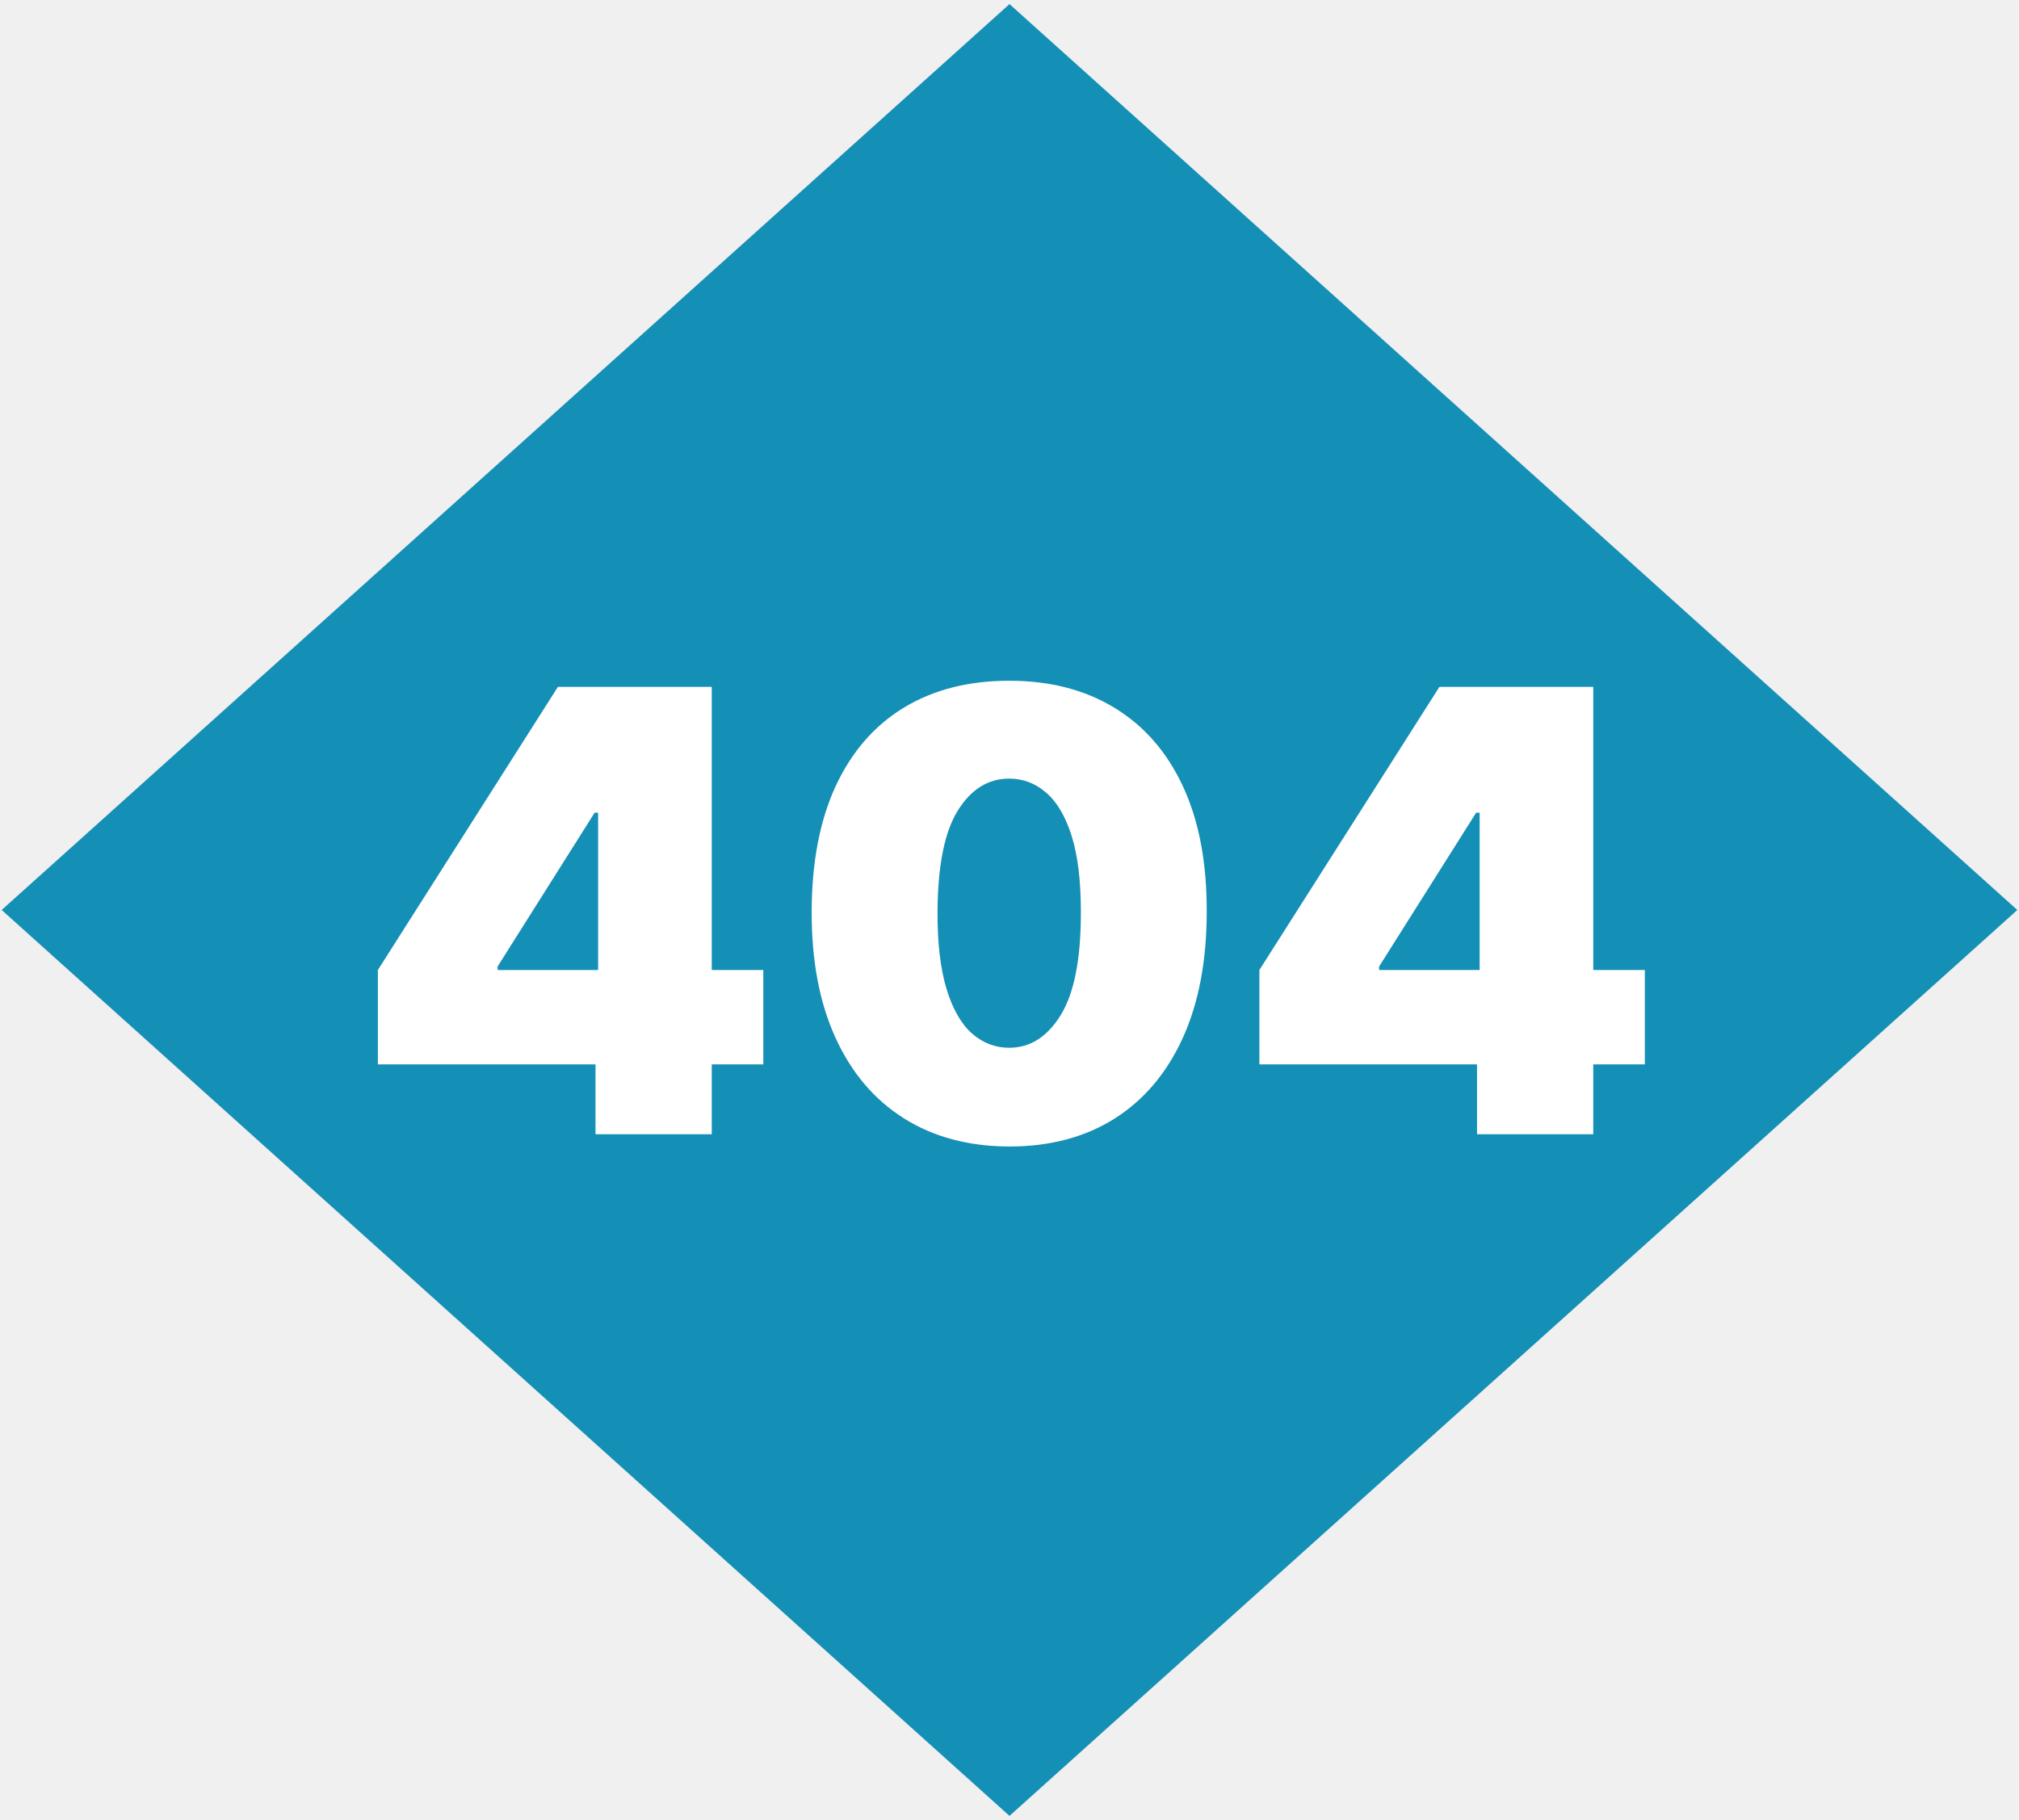
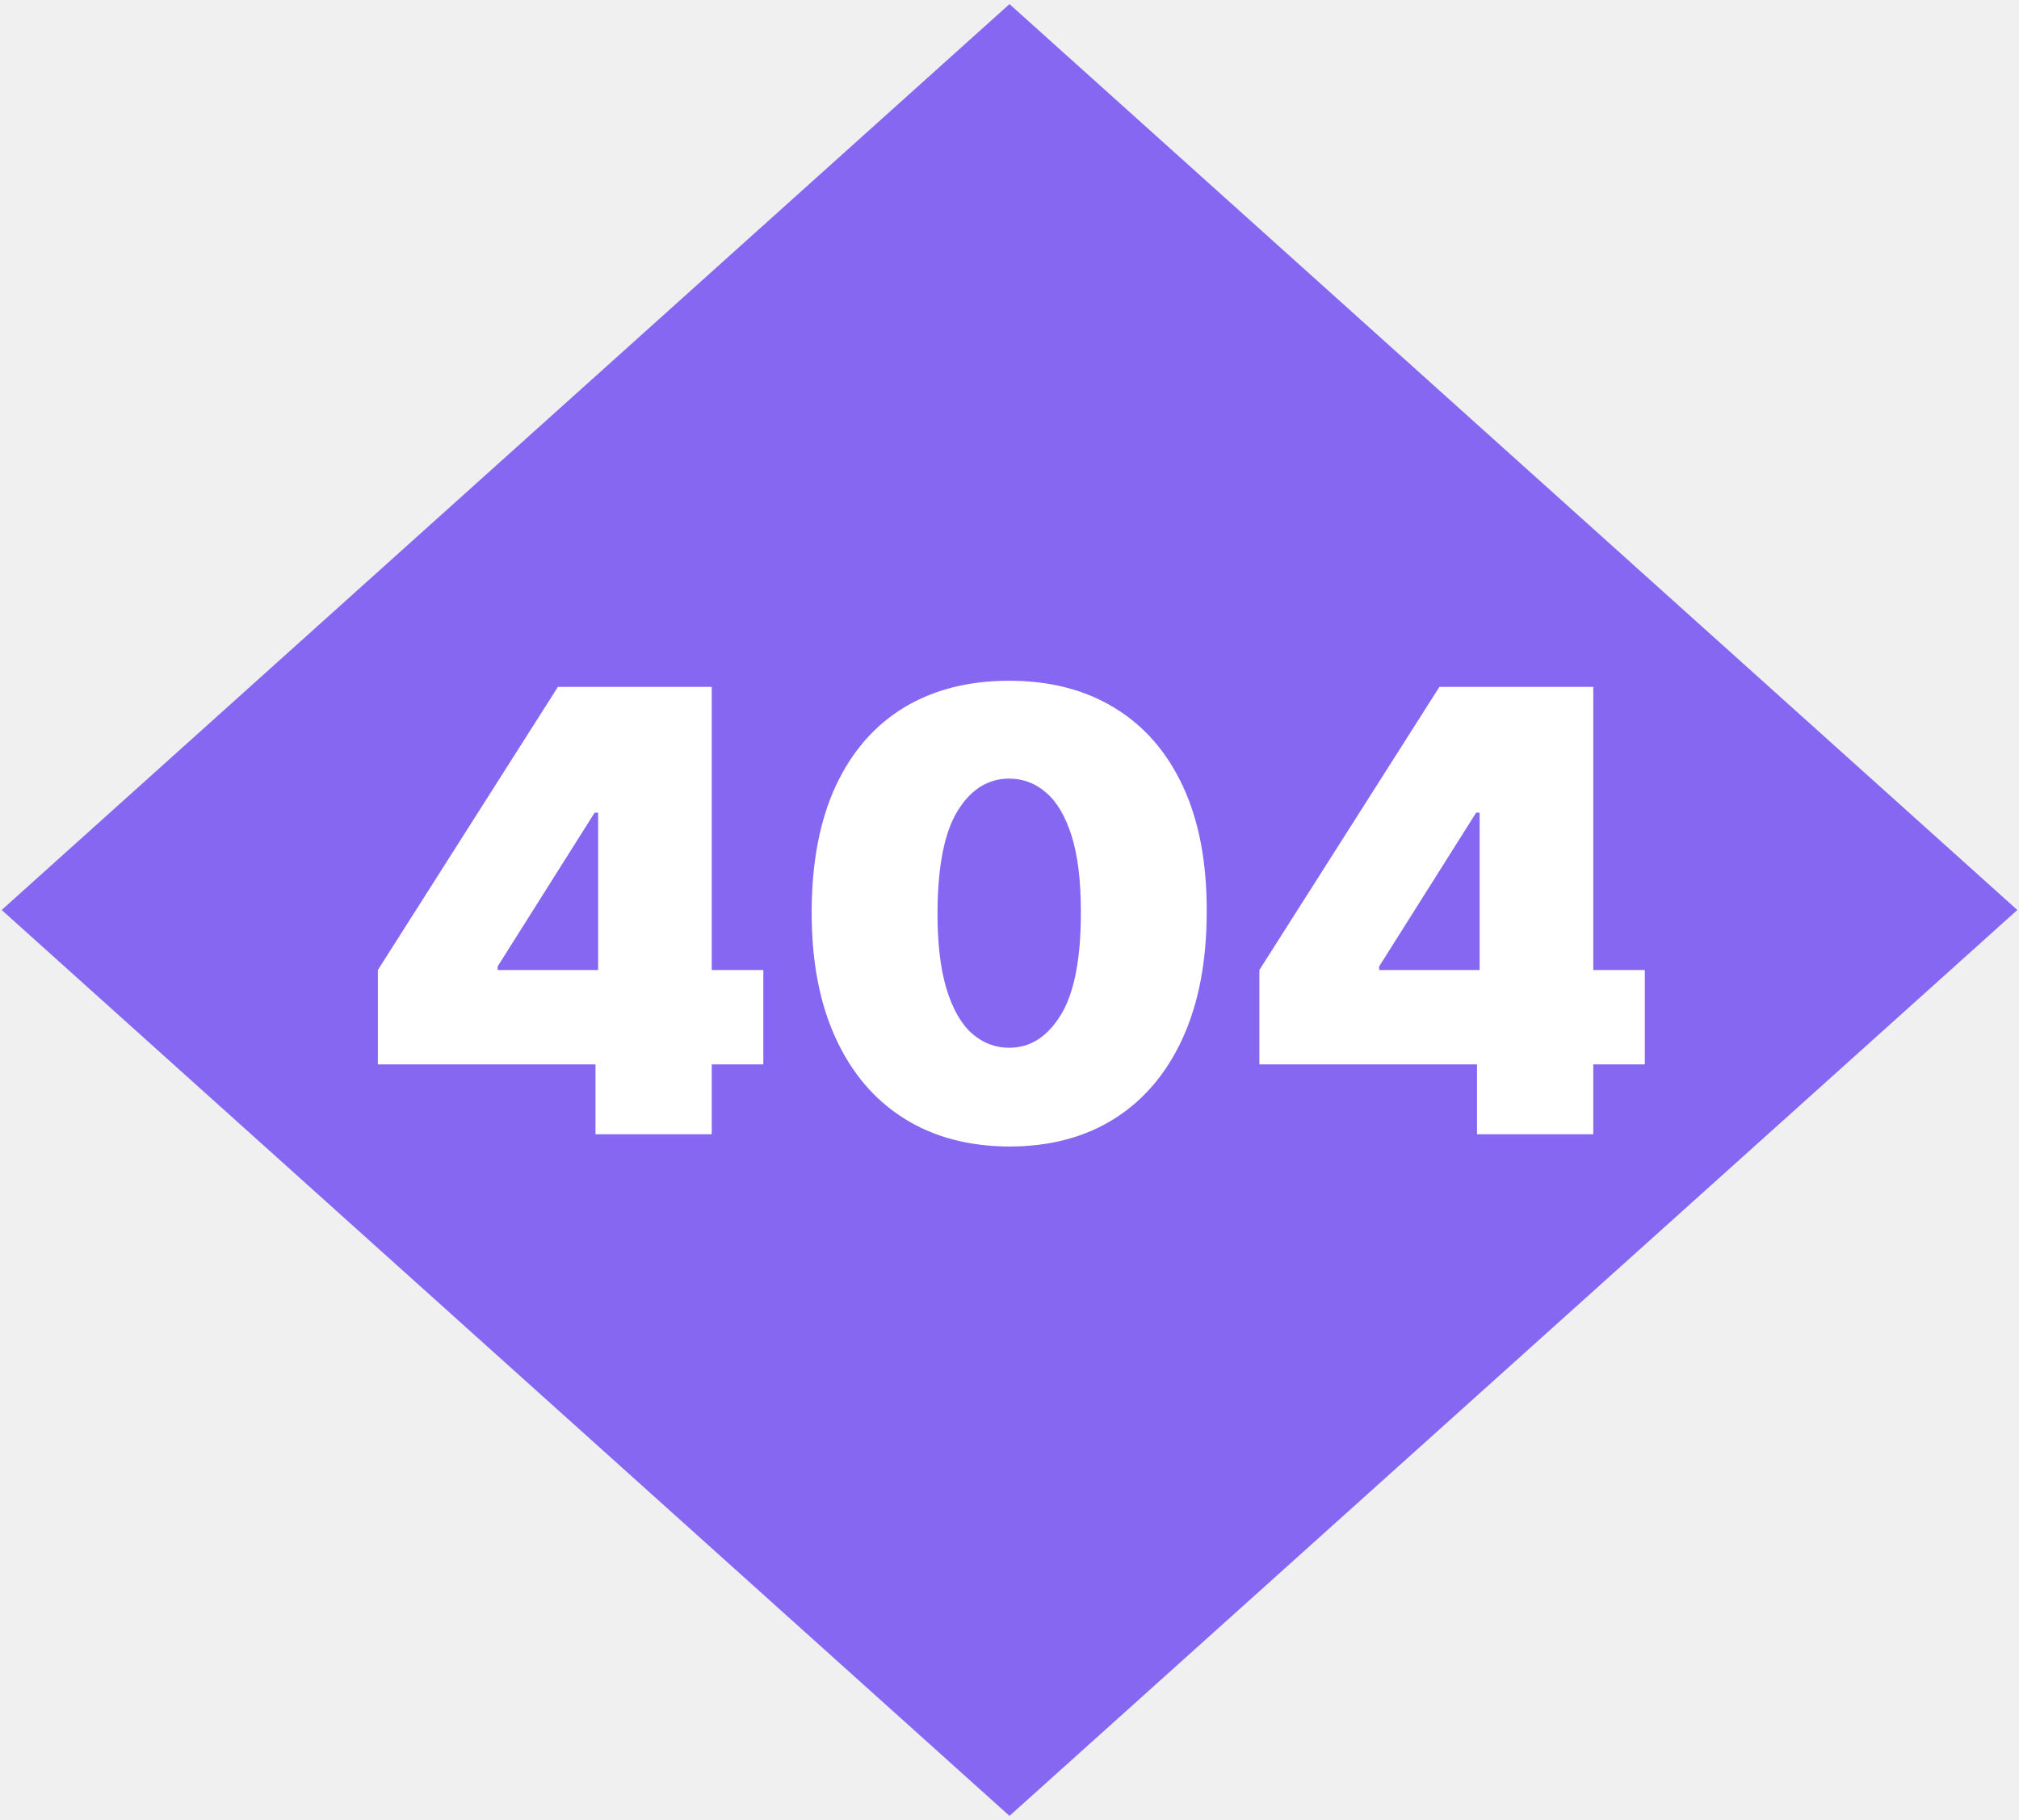
<svg xmlns="http://www.w3.org/2000/svg" width="315" height="284" viewBox="0 0 315 284" fill="none">
-   <path d="M311 142L157.5 4L4 142L157.5 280L311 142Z" fill="#148FB6" stroke="#148FB6" stroke-width="5" />
+   <path d="M311 142L157.5 4L4 142L157.5 280L311 142Z" fill="#8667f2" stroke="#8667f2" stroke-width="5" />
  <path d="M58.955 166.091V151.364L87.046 107.182H100.409V126.818H92.773L77.636 150.818V151.364H119.091V166.091H58.955ZM92.909 177V161.591L93.318 155.182V107.182H111.045V177H92.909ZM157.452 178.909C151.111 178.886 145.634 177.42 141.02 174.511C136.406 171.602 132.849 167.409 130.349 161.932C127.849 156.455 126.611 149.886 126.634 142.227C126.656 134.545 127.906 128.023 130.384 122.659C132.884 117.295 136.429 113.216 141.02 110.42C145.634 107.625 151.111 106.227 157.452 106.227C163.793 106.227 169.27 107.636 173.884 110.455C178.497 113.25 182.054 117.33 184.554 122.693C187.054 128.057 188.293 134.568 188.27 142.227C188.27 149.932 187.02 156.523 184.52 162C182.02 167.477 178.463 171.67 173.849 174.58C169.259 177.466 163.793 178.909 157.452 178.909ZM157.452 163.5C160.724 163.5 163.406 161.795 165.497 158.386C167.611 154.955 168.656 149.568 168.634 142.227C168.634 137.432 168.156 133.511 167.202 130.466C166.247 127.42 164.929 125.17 163.247 123.716C161.565 122.239 159.634 121.5 157.452 121.5C154.179 121.5 151.509 123.159 149.44 126.477C147.372 129.795 146.315 135.045 146.27 142.227C146.247 147.114 146.713 151.136 147.668 154.295C148.622 157.432 149.94 159.75 151.622 161.25C153.327 162.75 155.27 163.5 157.452 163.5ZM196.486 166.091V151.364L224.577 107.182H237.94V126.818H230.304L215.168 150.818V151.364H256.622V166.091H196.486ZM230.44 177V161.591L230.849 155.182V107.182H248.577V177H230.44Z" fill="white" />
</svg>
